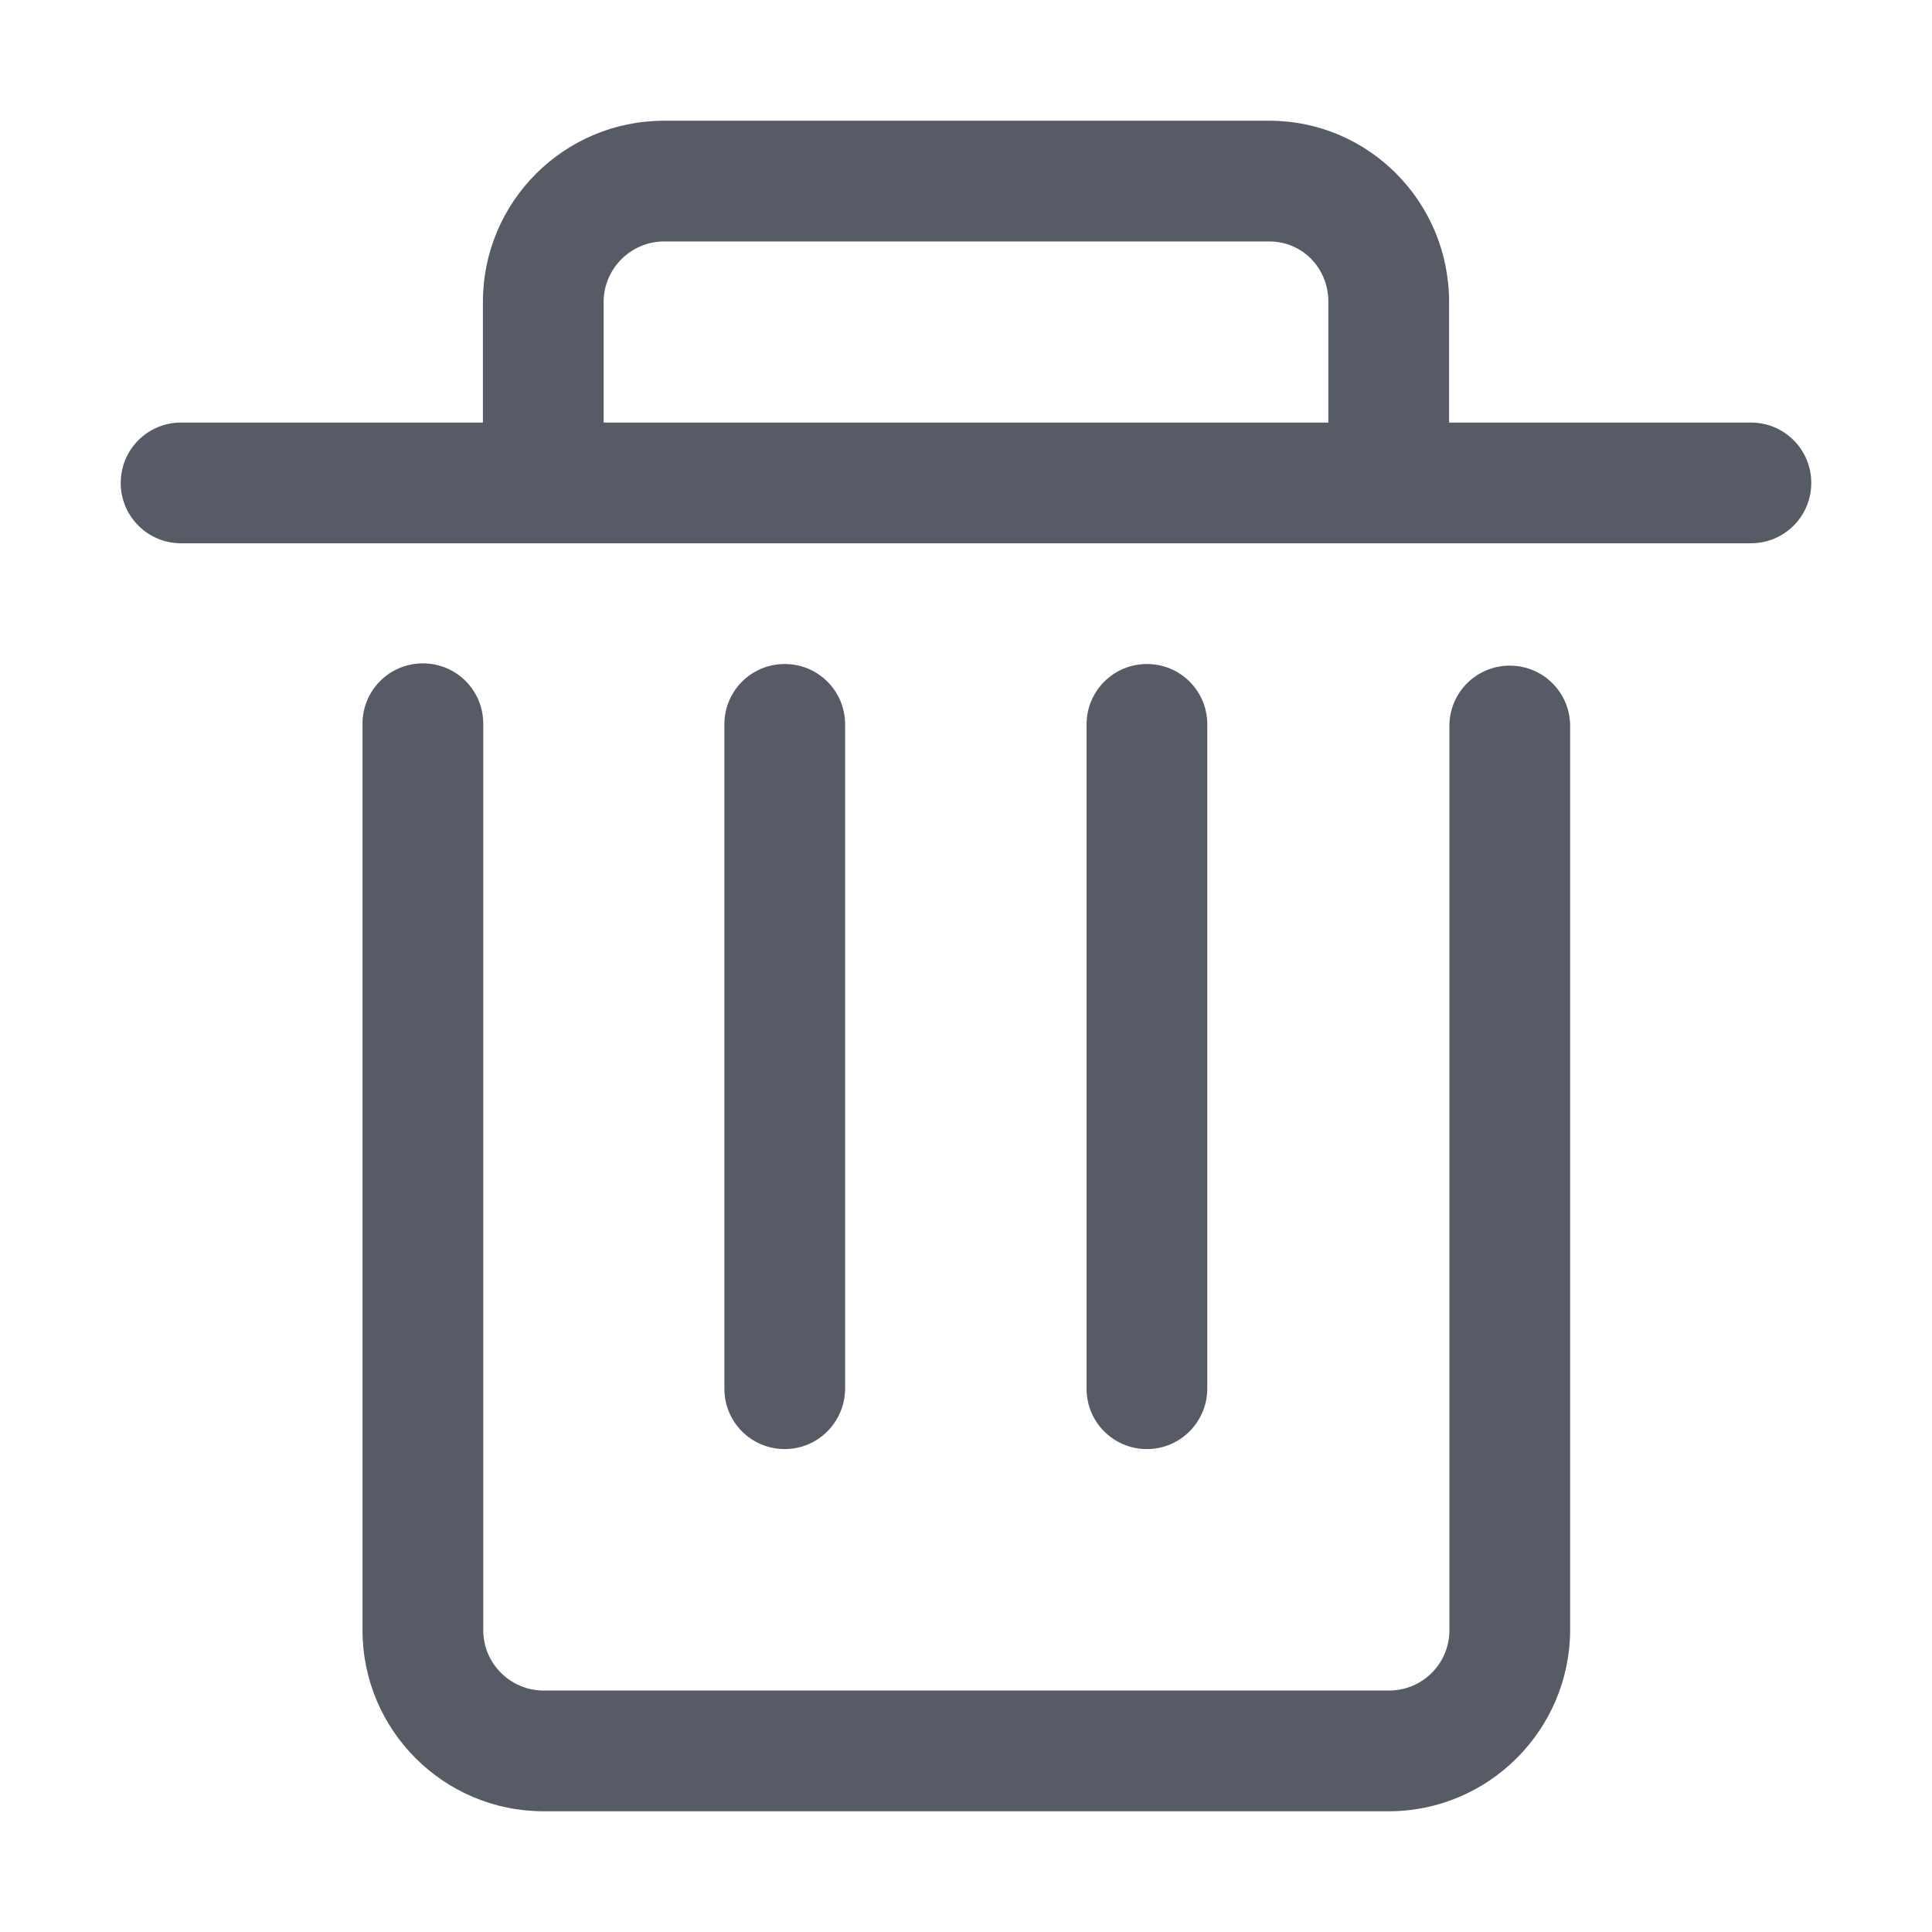
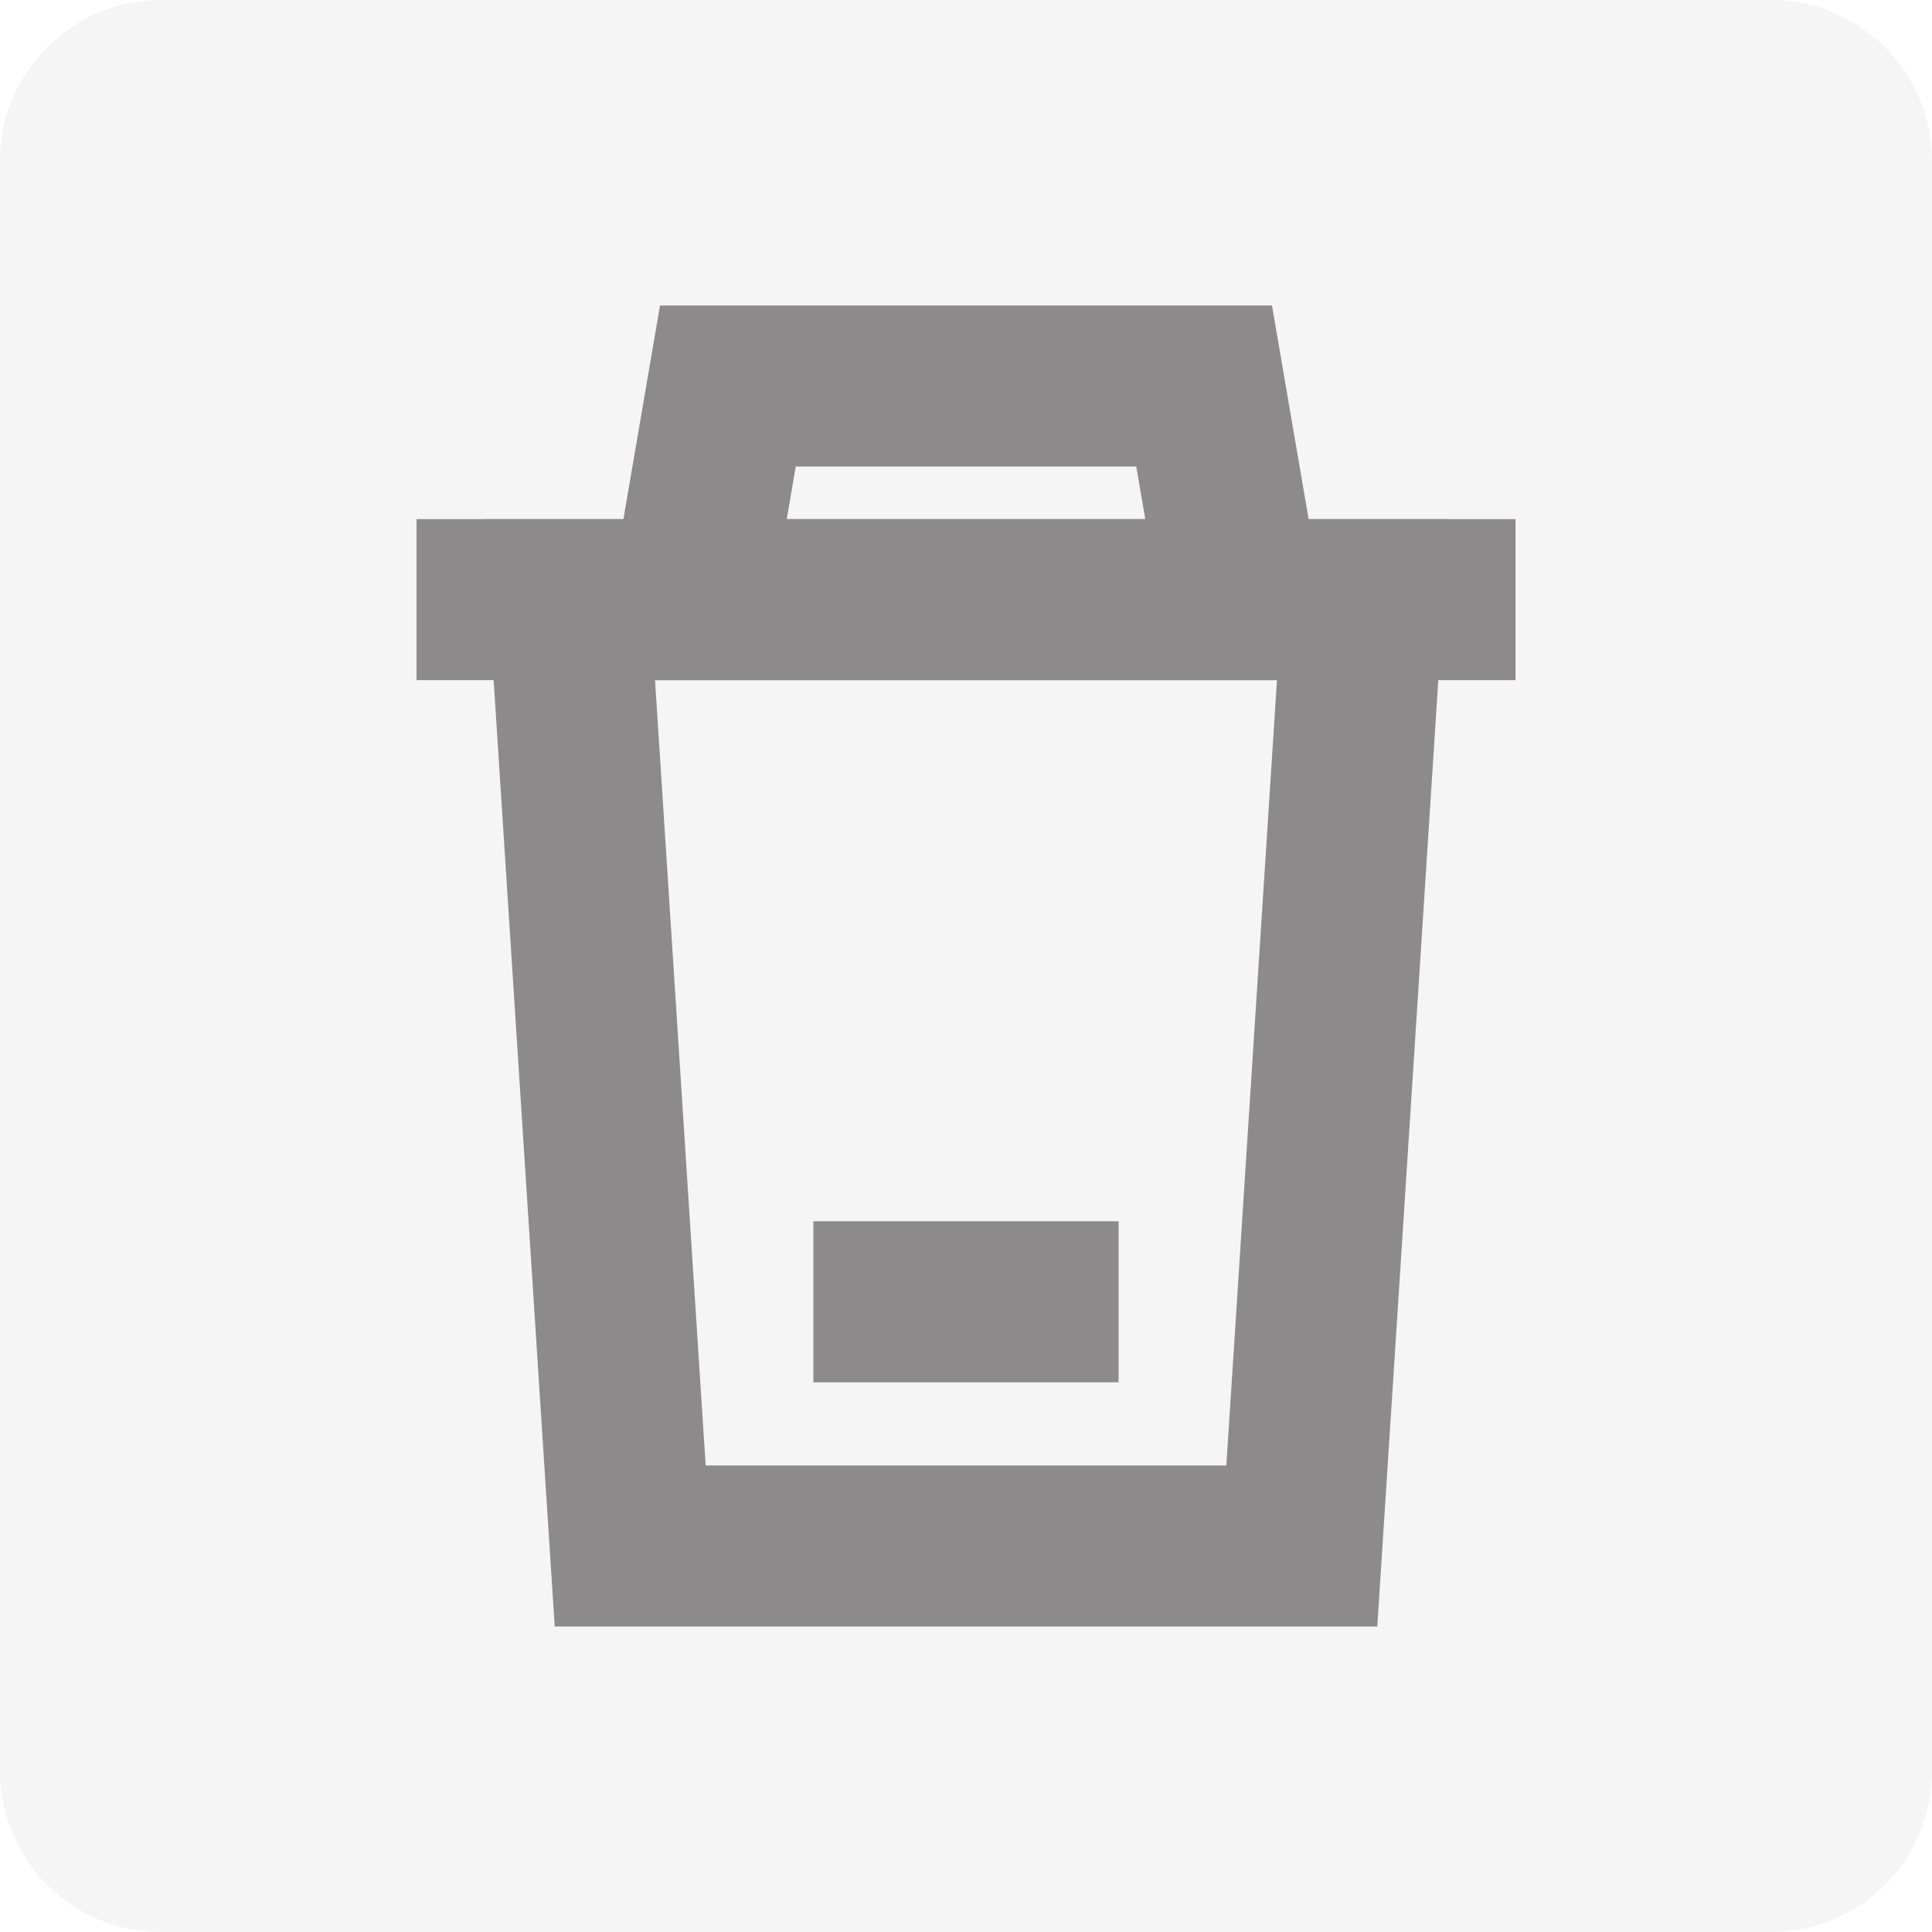
- <svg xmlns="http://www.w3.org/2000/svg" t="1691030879959" class="icon" viewBox="0 0 1024 1024" version="1.1" p-id="20164" width="200" height="200">
-   <path d="M607.898 768.043c-17.717 0-31.995-14.277-31.995-31.995L575.903 383.935c0-17.717 14.277-31.995 31.995-31.995s31.995 14.277 31.995 31.995l0 351.941C639.892 753.594 625.615 768.043 607.898 768.043z" fill="#575B66" p-id="20165" />
-   <path d="M415.93 768.043c-17.717 0-31.995-14.277-31.995-31.995L383.935 383.935c0-17.717 14.277-31.995 31.995-31.995 17.717 0 31.995 14.277 31.995 31.995l0 351.941C447.925 753.594 433.648 768.043 415.93 768.043z" fill="#575B66" p-id="20166" />
-   <path d="M928.016 223.962l-159.973 0L768.043 159.973c0-52.98-42.659-95.984-95.296-95.984L351.941 63.989c-52.98 0-95.984 43.004-95.984 95.984l0 63.989-159.973 0c-17.717 0-31.995 14.277-31.995 31.995s14.277 31.995 31.995 31.995l832.032 0c17.717 0 31.995-14.277 31.995-31.995S945.734 223.962 928.016 223.962zM319.946 159.973c0-17.545 14.449-31.995 31.995-31.995l320.806 0c17.545 0 31.307 14.105 31.307 31.995l0 63.989L319.946 223.962 319.946 159.973 319.946 159.973z" fill="#575B66" p-id="20167" />
-   <path d="M736.048 960.011 288.124 960.011c-52.98 0-95.984-43.004-95.984-95.984L192.14 383.591c0-17.717 14.277-31.995 31.995-31.995s31.995 14.277 31.995 31.995l0 480.435c0 17.717 14.449 31.995 31.995 31.995l448.097 0c17.717 0 31.995-14.277 31.995-31.995L768.215 384.796c0-17.717 14.277-31.995 31.995-31.995s31.995 14.277 31.995 31.995l0 479.231C832.032 916.835 789.029 960.011 736.048 960.011z" fill="#575B66" p-id="20168" />
+ <svg xmlns="http://www.w3.org/2000/svg" width="24" height="24" viewBox="0 0 24 24" fill="none">
+   <rect width="24" height="24" rx="2" fill="#F5F5F5" />
+   <path fill-rule="evenodd" clip-rule="evenodd" d="M8.199 3.795H15.801L16.399 7.28L14.428 7.618L14.115 5.795H9.885L9.573 7.618L7.602 7.28L8.199 3.795Z" fill="#8C8A8A" />
+   <path fill-rule="evenodd" clip-rule="evenodd" d="M18.826 8.449H5.174V6.449H18.826V8.449Z" fill="#8C8A8A" />
+   <path fill-rule="evenodd" clip-rule="evenodd" d="M6.003 6.449H17.996L17.109 20.205H6.891L6.003 6.449ZM8.137 8.449L8.766 18.205H15.234L15.863 8.449H8.137Z" fill="#8C8A8A" />
+   <path fill-rule="evenodd" clip-rule="evenodd" d="M13.896 17.171H10.104V15.171H13.896V17.171Z" fill="#8C8A8A" />
</svg>
